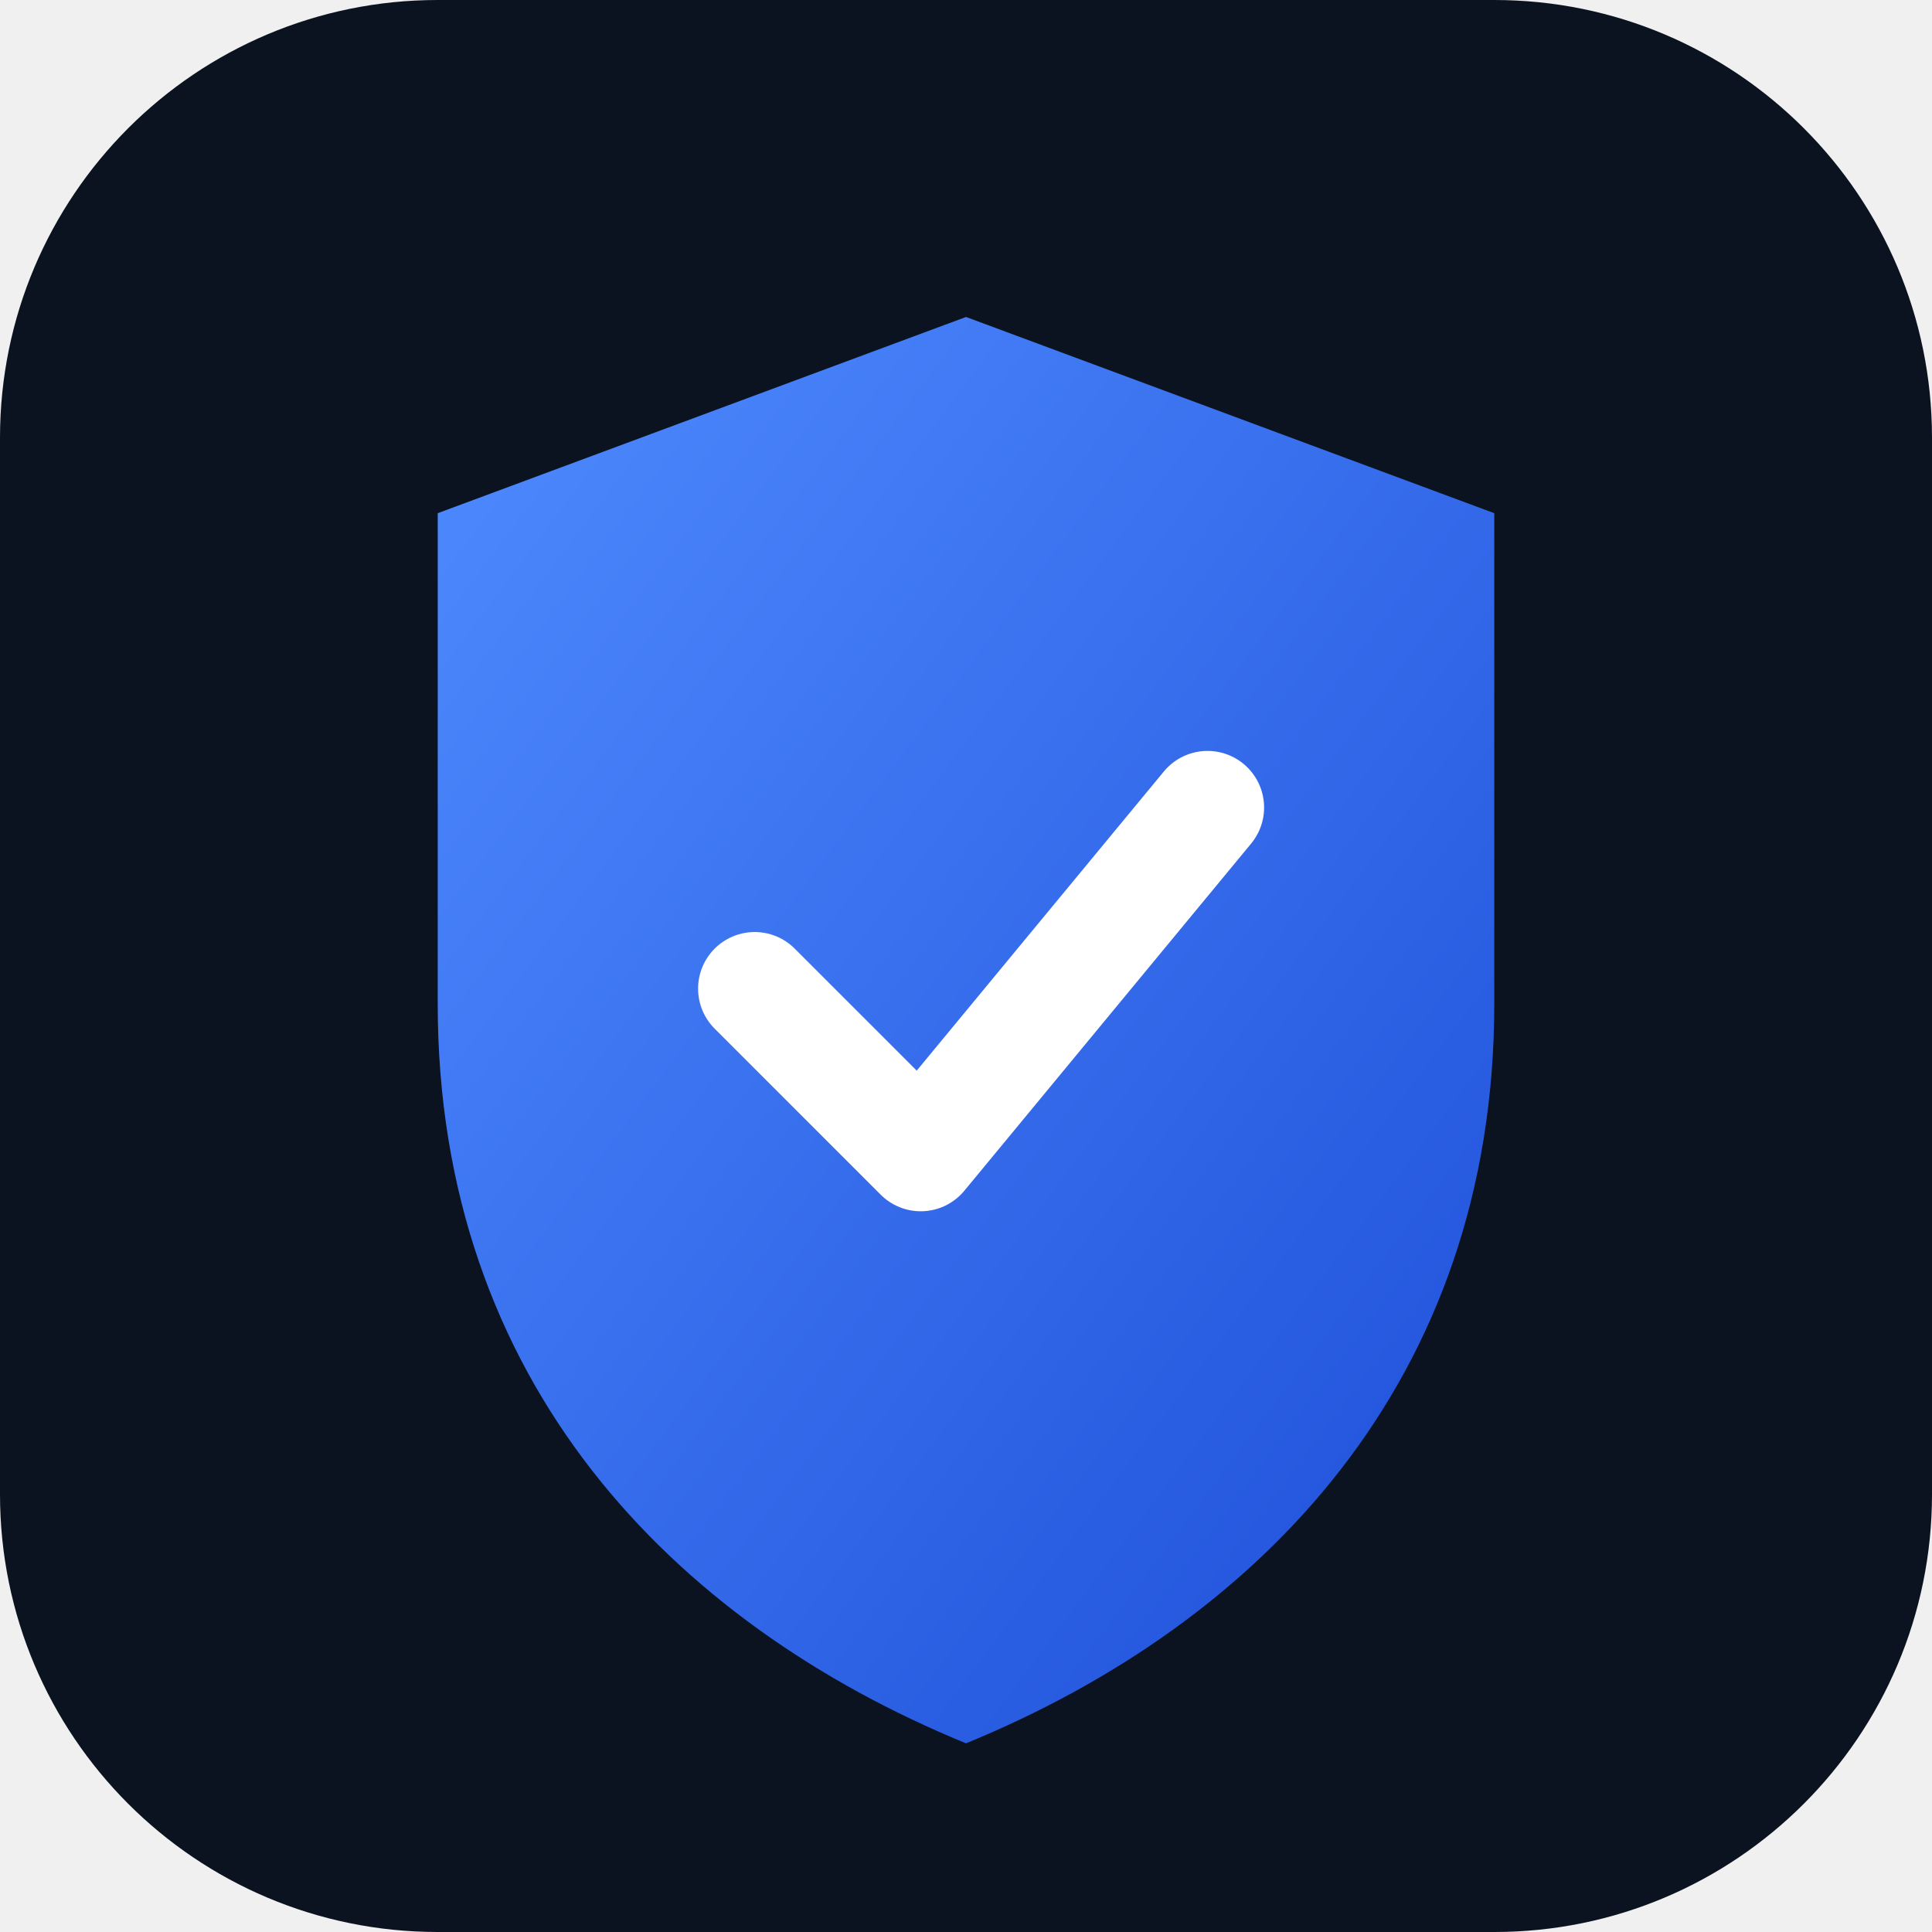
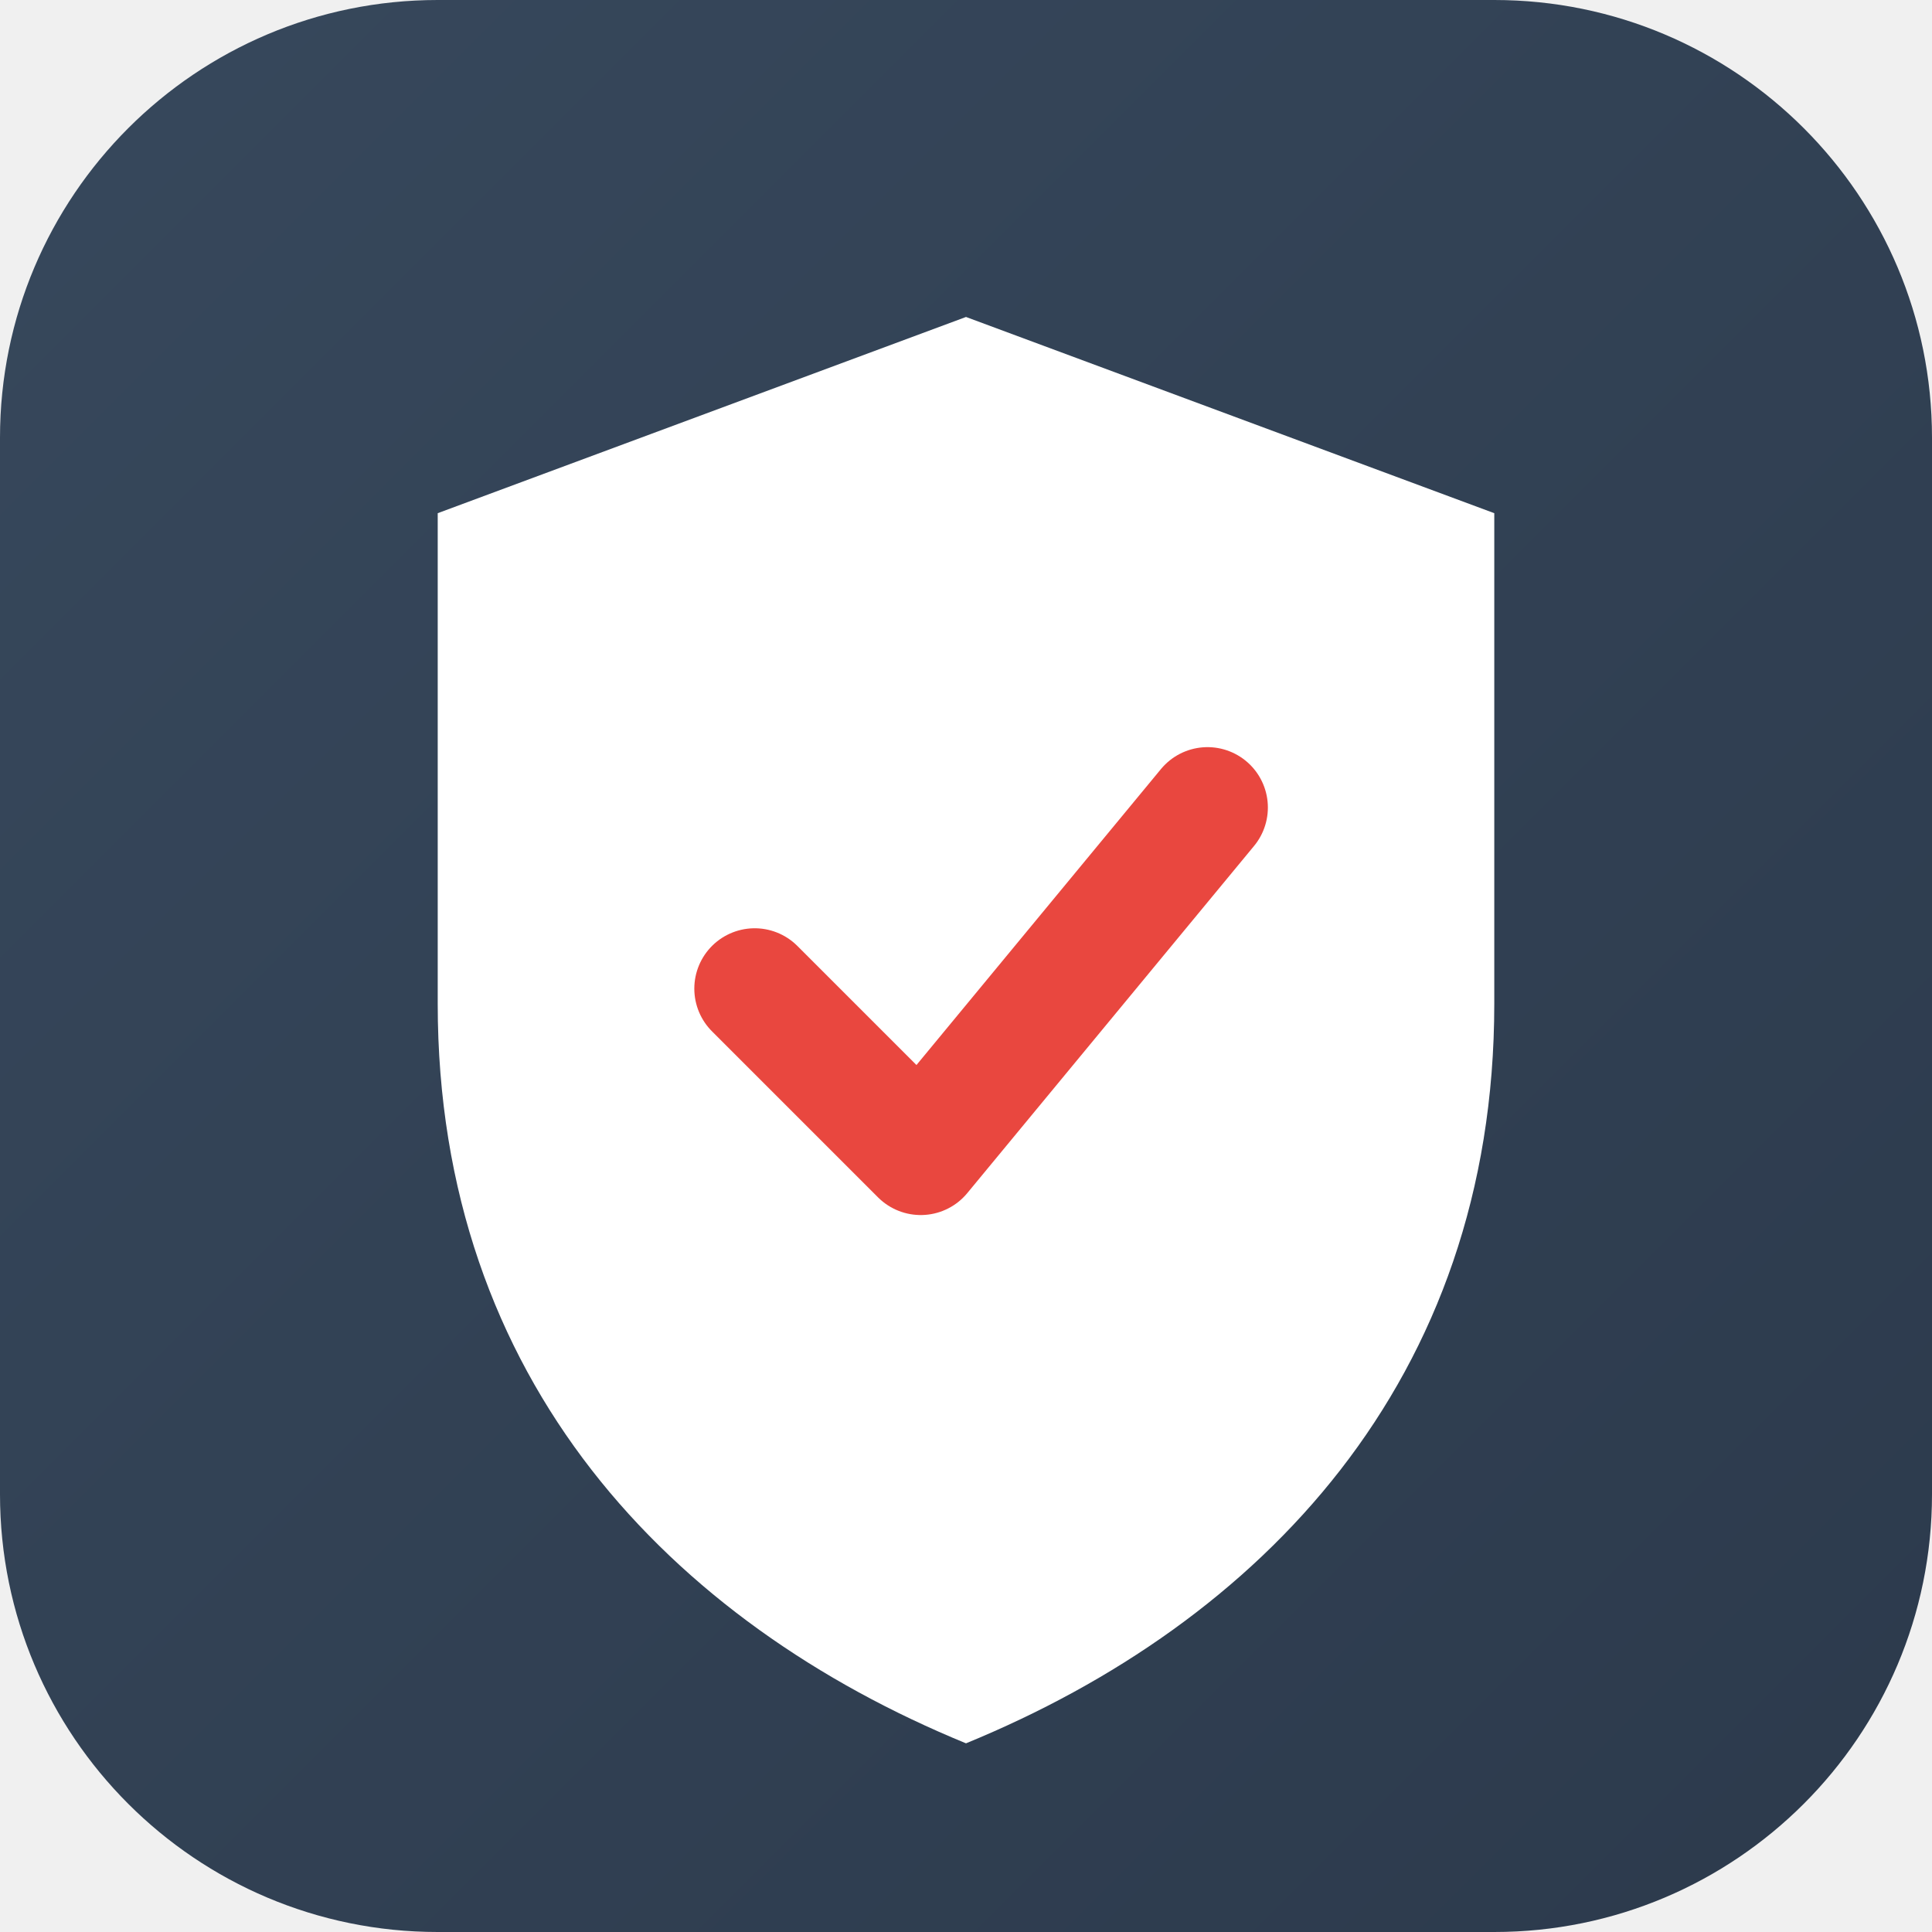
<svg xmlns="http://www.w3.org/2000/svg" viewBox="0 0 512 512" width="512" height="512">
  <defs>
    <linearGradient id="g" x1="0" y1="0" x2="1" y2="1">
-       <stop offset="0" stop-color="#4f8bff" />
-       <stop offset="1" stop-color="#1d4ed8" />
+       <stop offset="0" stop-color="#37485c" />
+       <stop offset="1" stop-color="#2c3a4c" />
    </linearGradient>
  </defs>
-   <rect width="512" height="512" rx="116" fill="#0b1220" />
-   <path d="M256 84 396 136 V266 c0 100 -62 164 -140 196 c-78 -32 -140 -96 -140 -196 V136 Z" fill="url(#g)" />
-   <path d="M200 262 244 306 320 214" fill="none" stroke="#ffffff" stroke-width="30" stroke-linecap="round" stroke-linejoin="round" />
+   <rect width="512" height="512" rx="116" fill="url(#g)" />
+   <path d="M256 84 396 136 V266 c0 100 -62 164 -140 196 c-78 -32 -140 -96 -140 -196 V136 Z" fill="#ffffff" />
+   <path d="M200 262 244 306 320 214" fill="none" stroke="#e9473f" stroke-width="32" stroke-linecap="round" stroke-linejoin="round" />
</svg>
